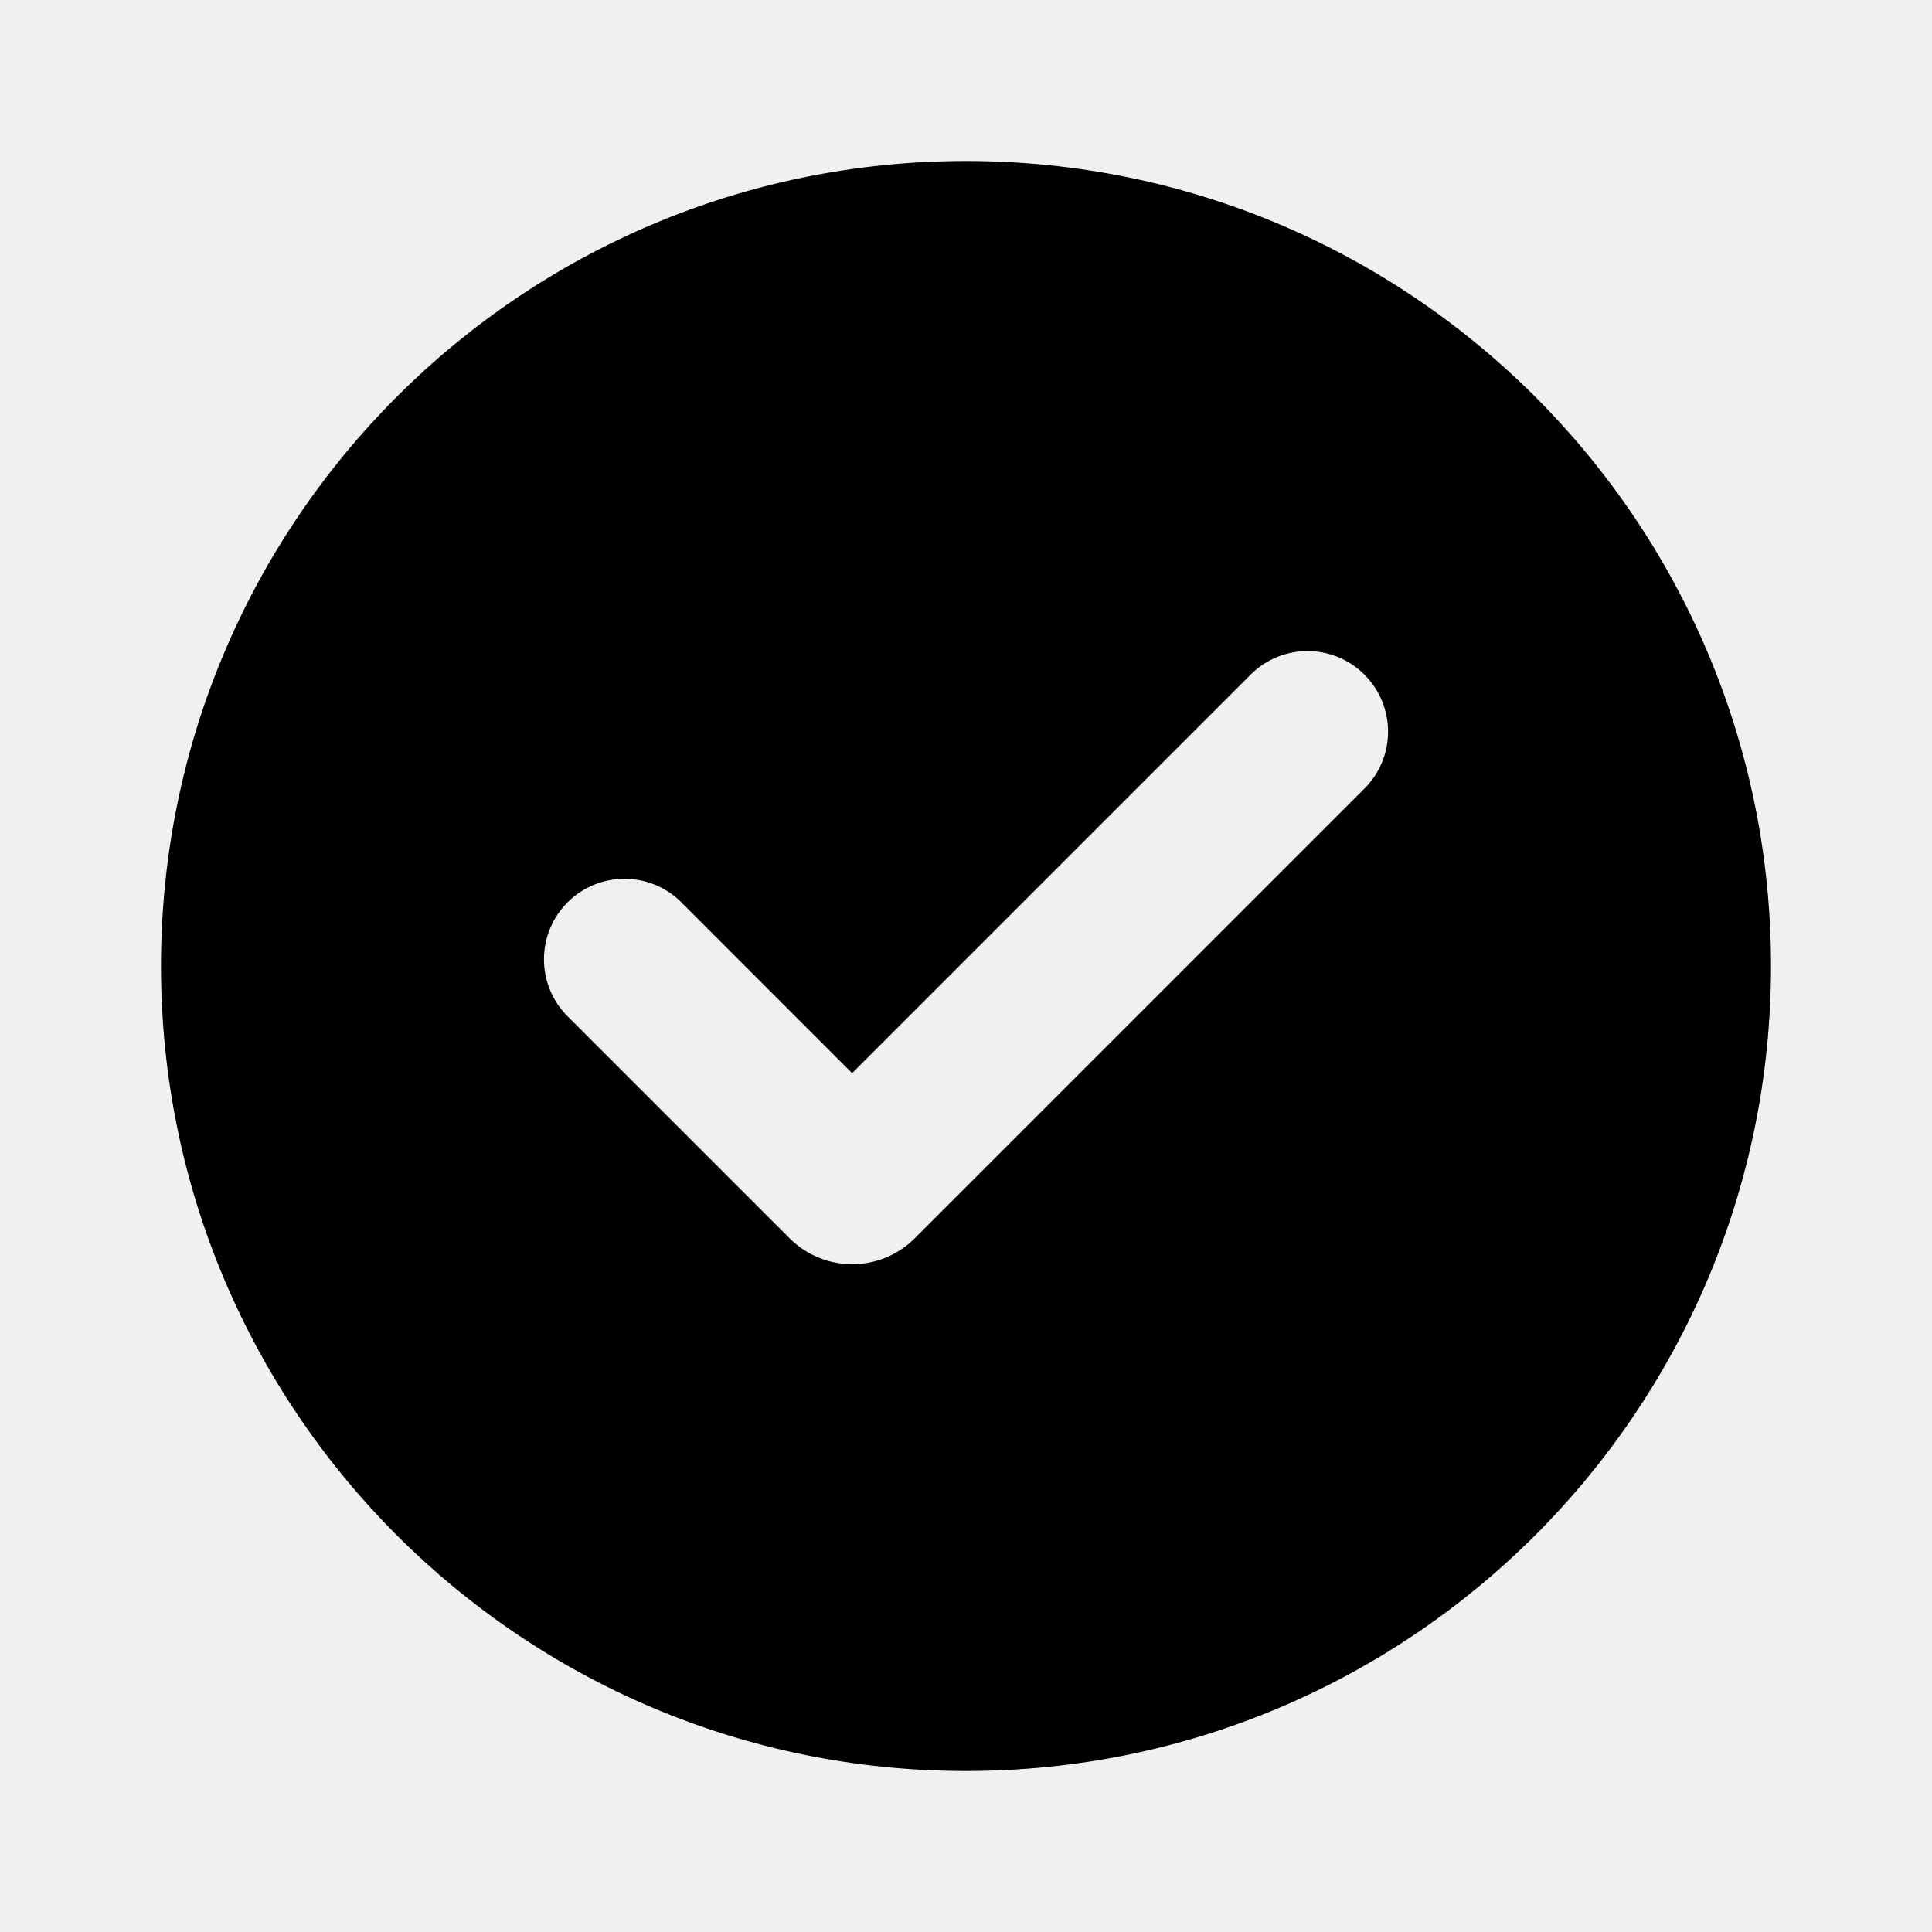
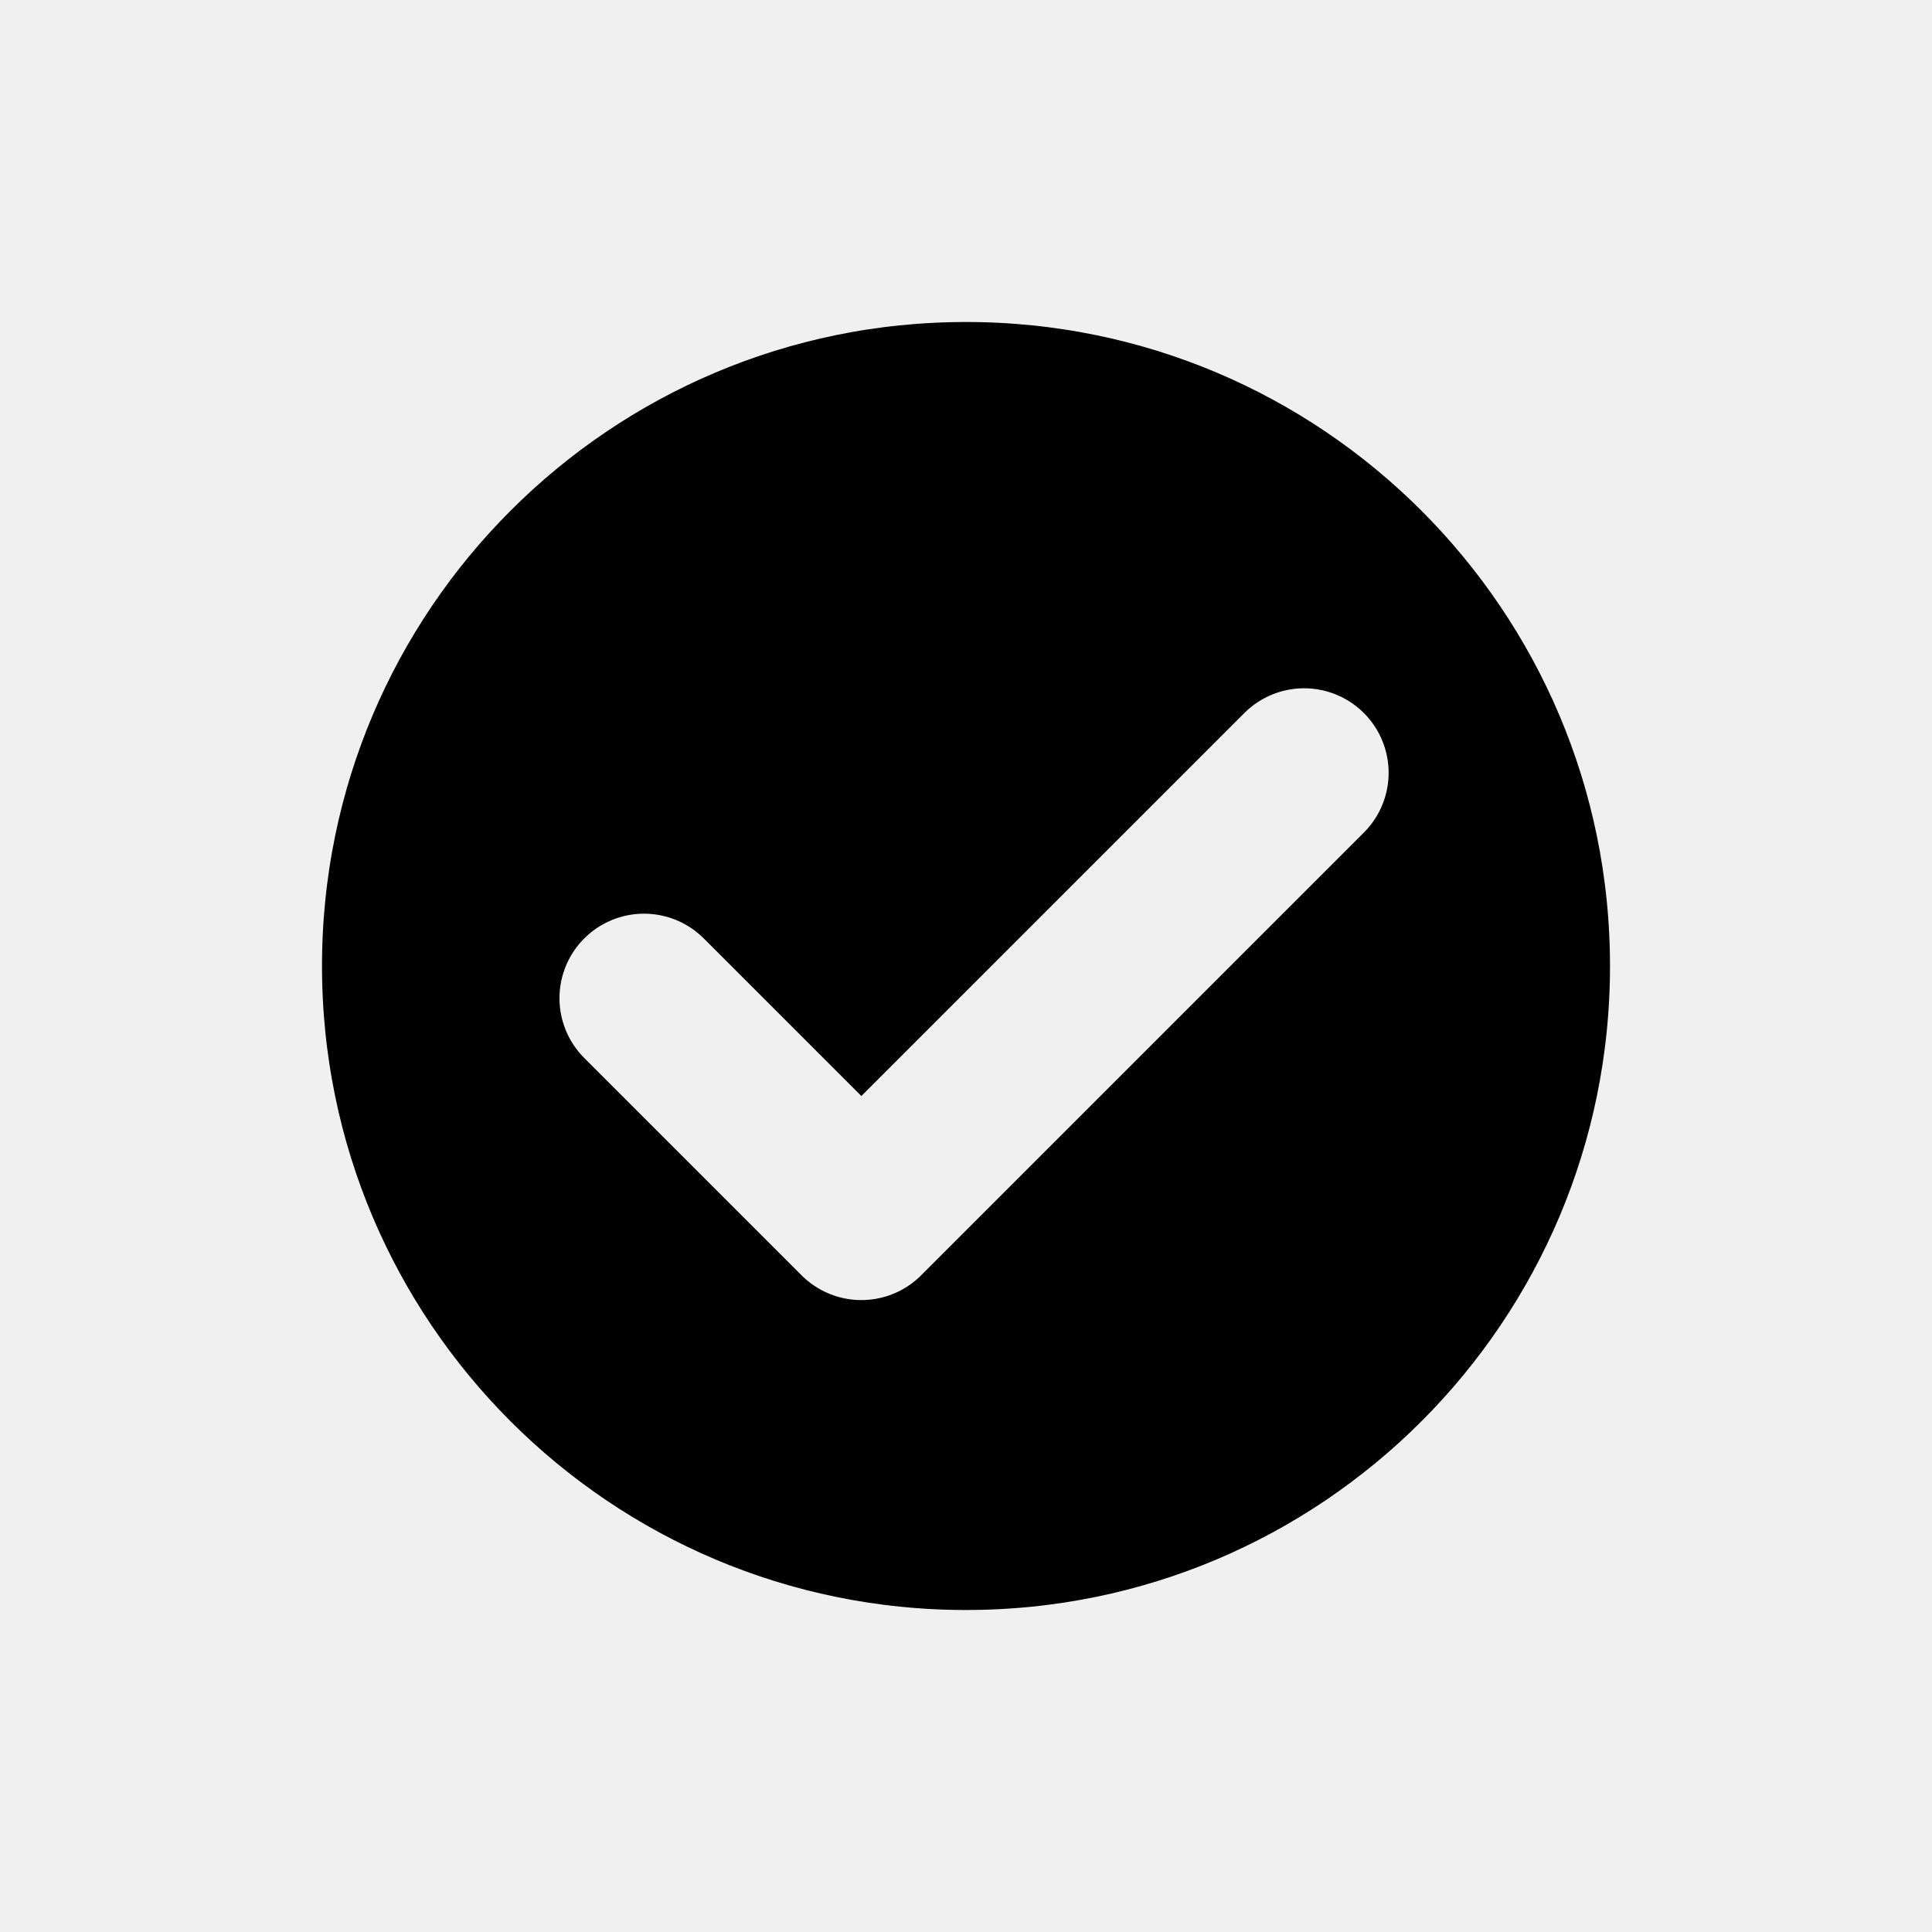
- <svg xmlns="http://www.w3.org/2000/svg" viewBox="0 0 24 24" fill="none" stroke="currentColor">
-   <path fill="currentColor" stroke="none" fill-rule="evenodd" clip-rule="evenodd" d="M12 2c5.523 0 10 4.477 10 10s-4.477 10-10 10S2 17.523 2 12 6.477 2 12 2m3.535 6.381-4.95 4.95-2.12-2.121a1 1 0 0 0-1.415 1.414l2.758 2.758a1.1 1.1 0 0 0 1.556 0l5.586-5.586a1 1 0 0 0-1.415-1.415" />
+ <svg xmlns="http://www.w3.org/2000/svg" width="24" height="24" viewBox="0 0 24 24" fill="none" stroke="currentColor" stroke-width="2" stroke-linecap="round" stroke-linejoin="round">
+   <mask id="icon-mask" maskUnits="userSpaceOnUse" x="0" y="0" width="24" height="24">
+     <circle cx="12" cy="12" r="9" fill="#fff" />
+     <path d="M8 12.4l2.7 2.7L16.2 9.6" stroke="#000" stroke-width="2.1" fill="none" stroke-linecap="round" stroke-linejoin="round" />
+   </mask>
+   <rect width="24" height="24" fill="currentColor" stroke="none" mask="url(#icon-mask)" />
</svg>
